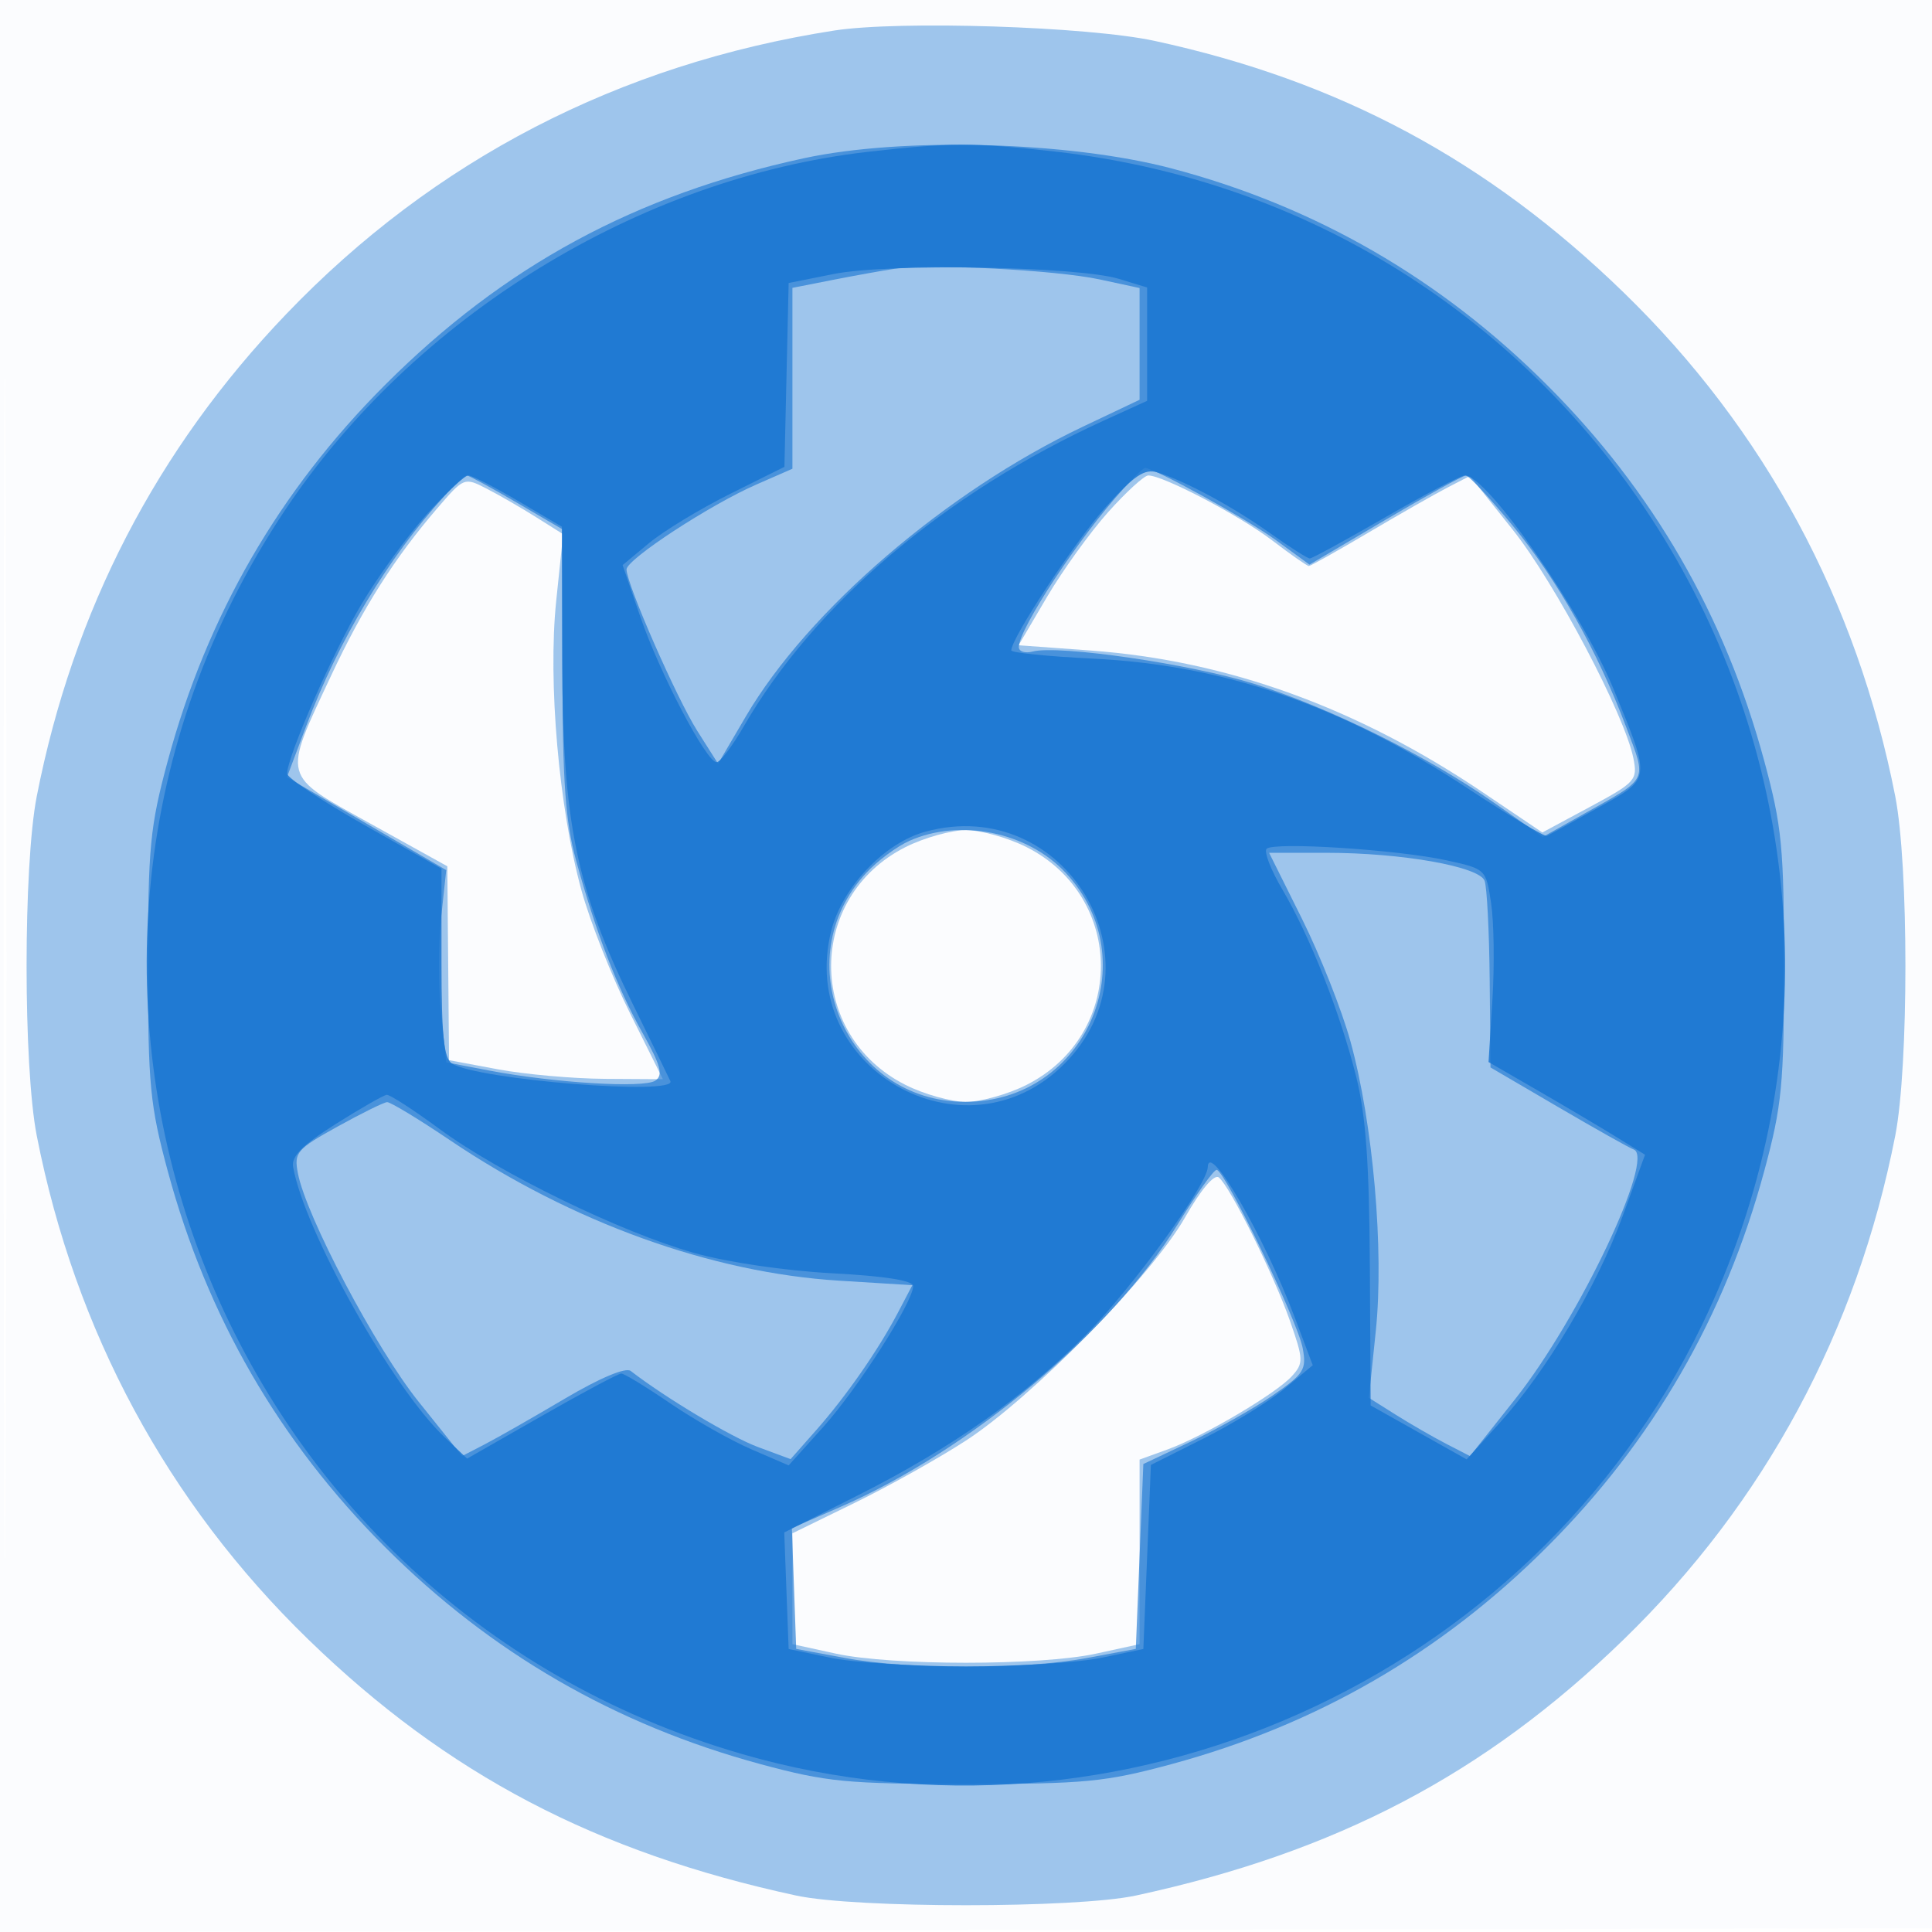
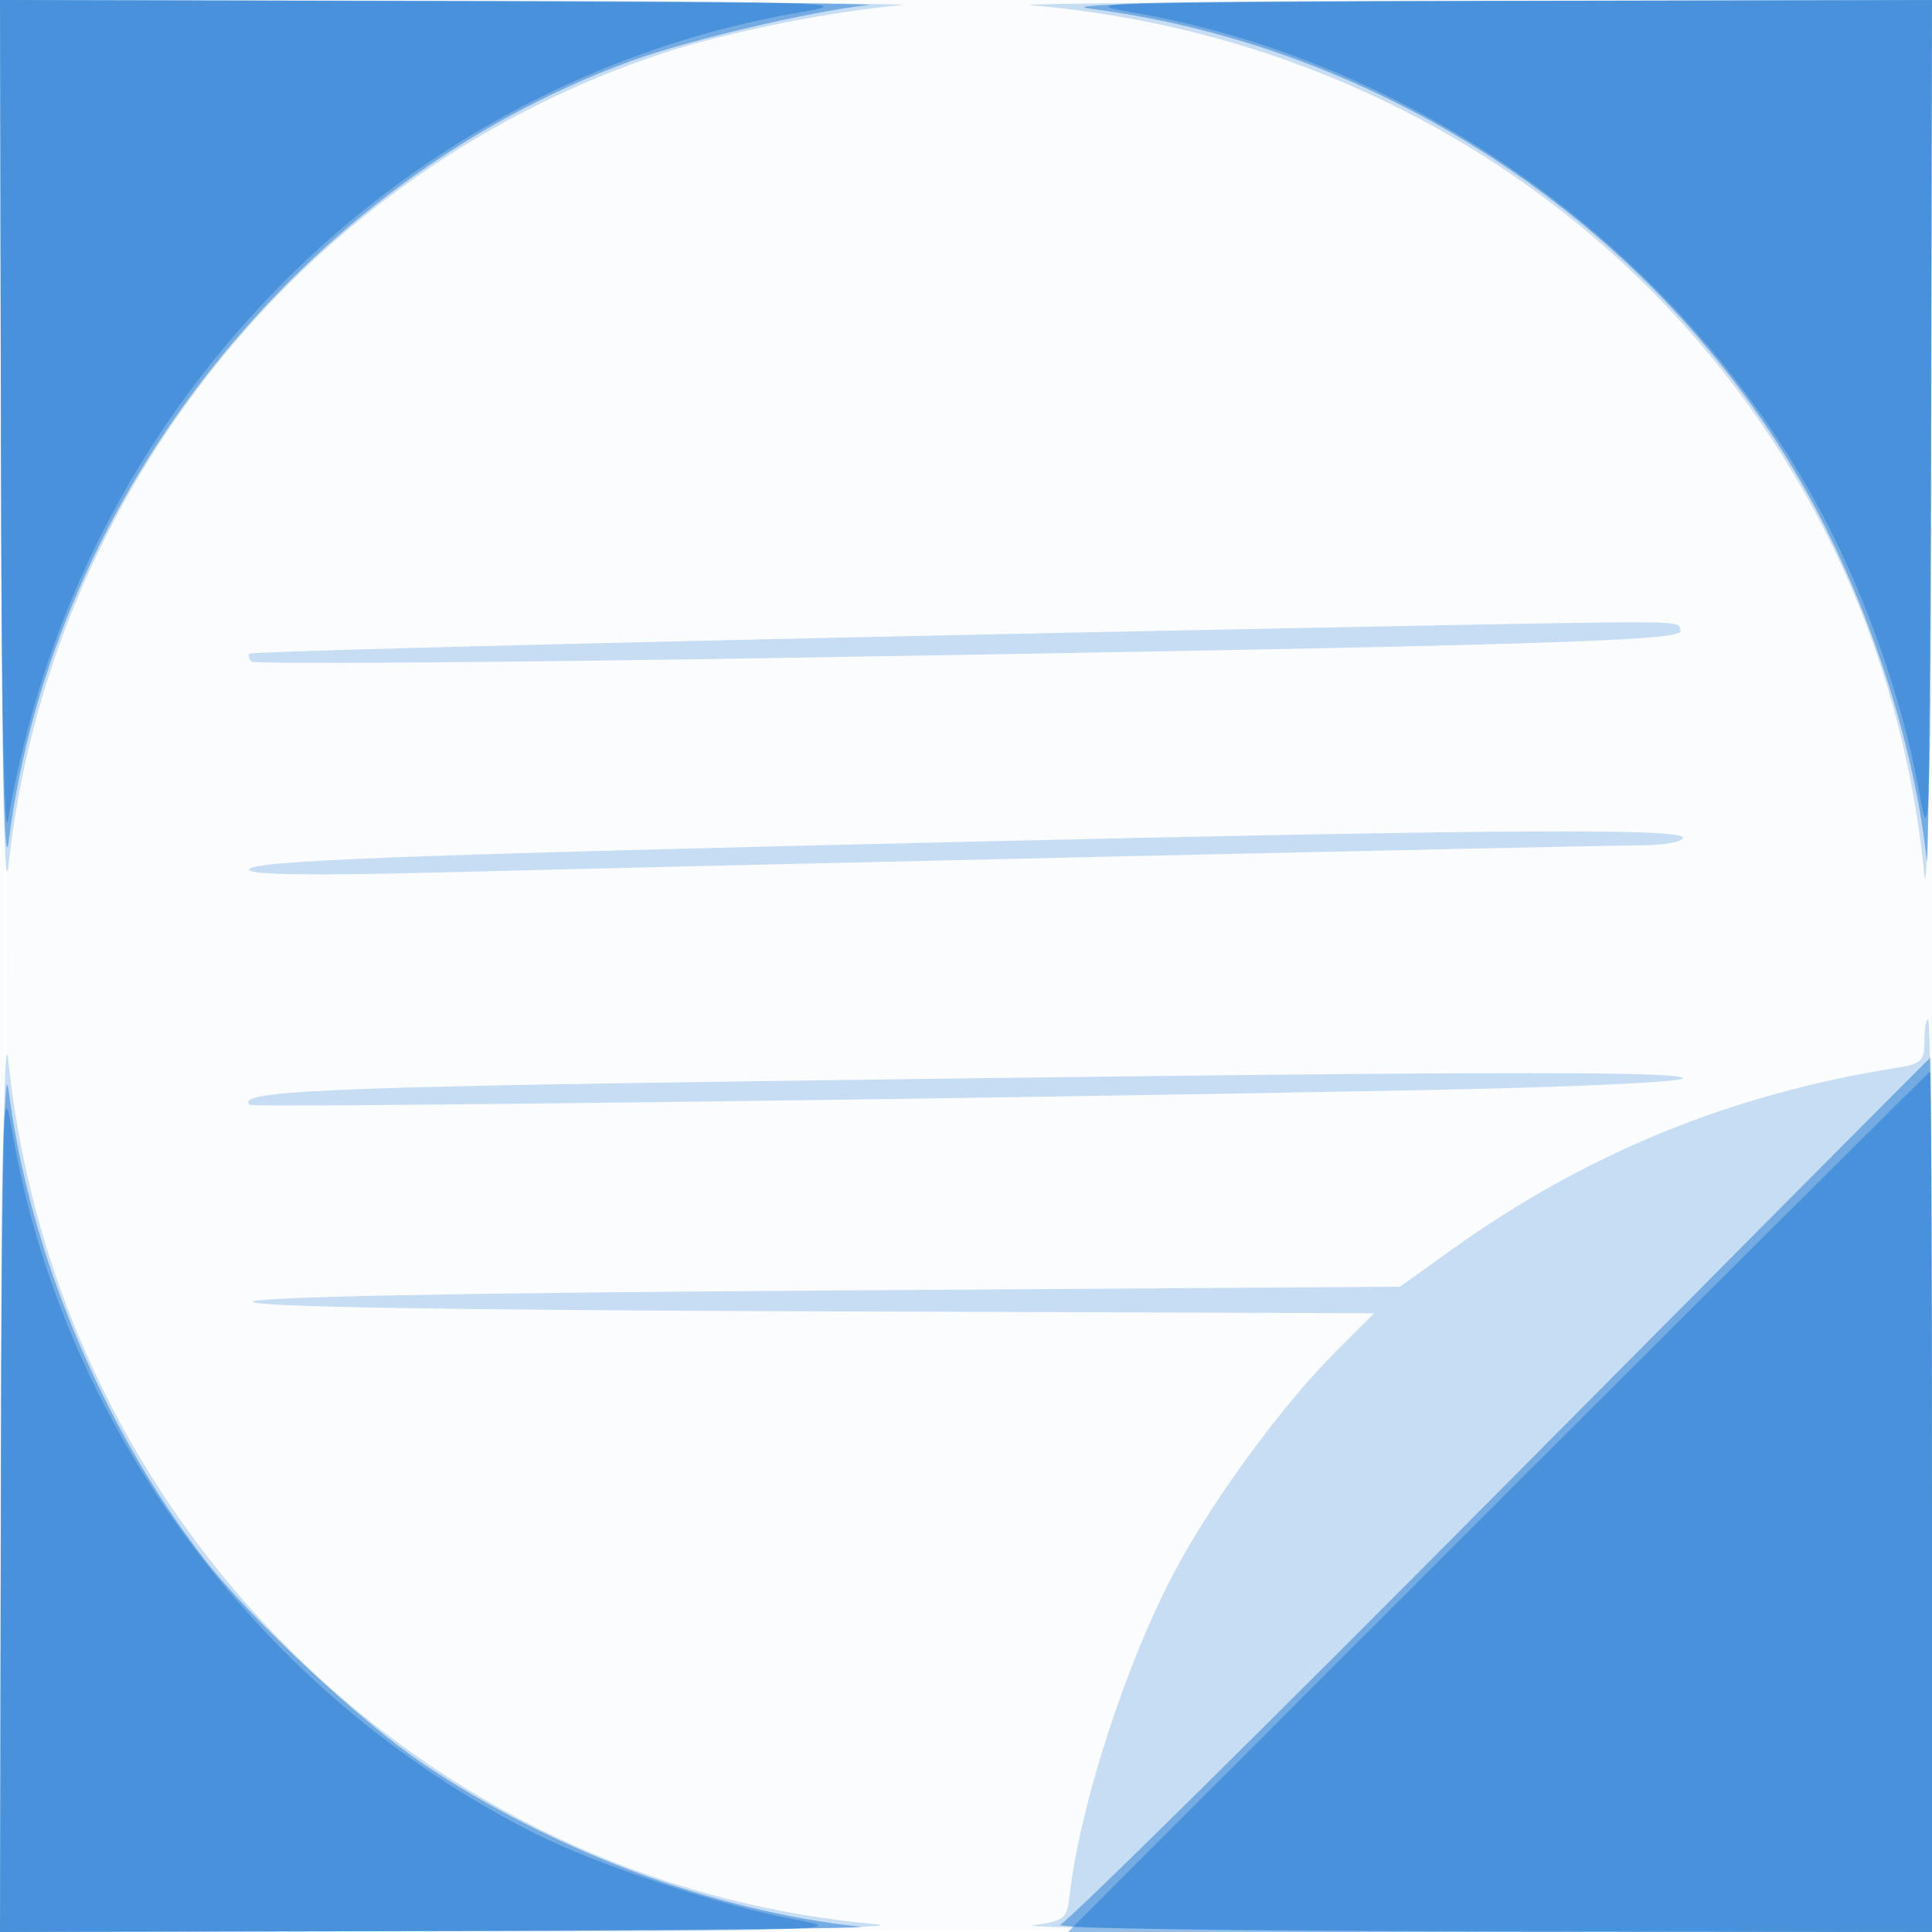
<svg xmlns="http://www.w3.org/2000/svg" width="256" height="256">
  <path fill-opacity=".016" d="M0 128.004v128.004l128.25-.254 128.25-.254.254-127.75L257.008 0H0v128.004m.485.496c0 70.4.119 99.053.265 63.672.146-35.38.146-92.98 0-128C.604 29.153.485 58.1.485 128.5" fill="#1976D2" fill-rule="evenodd" />
-   <path fill-opacity=".414" d="M110.5 4.051C82.037 8.492 57.508 21.188 37.936 41.608 20.753 59.537 9.701 80.895 4.873 105.5c-1.801 9.181-1.801 35.819 0 45 5.086 25.923 17.318 48.612 35.98 66.739 18.375 17.848 38.091 28.197 64.647 33.931 7.912 1.708 37.088 1.708 45 0 26.556-5.734 46.272-16.083 64.647-33.931 18.662-18.127 30.894-40.816 35.98-66.739 1.801-9.181 1.801-35.819 0-45-5.086-25.923-17.318-48.612-35.98-66.739-18.016-17.5-37.679-28.049-62.147-33.342-8.851-1.915-33.839-2.719-42.5-1.368M57.937 67.355c-5.675 6.602-9.848 13.179-14.046 22.136-6.475 13.818-6.675 13.065 5.205 19.652l10.177 5.643.114 12.846.113 12.847 6.5 1.214c3.575.667 9.951 1.235 14.169 1.26l7.669.047-4.359-8.75c-2.397-4.812-5.289-12.125-6.425-16.25-2.998-10.886-4.465-27.659-3.355-38.358l.919-8.858-3.559-2.242c-1.957-1.233-4.909-2.936-6.559-3.786-2.978-1.534-3.026-1.515-6.563 2.599m88.906.496c-2.389 2.669-6.038 7.731-8.111 11.25l-3.767 6.399 9.58.7c18.028 1.316 35.321 7.575 51.975 18.814l7.848 5.295 6.334-3.404c6.009-3.23 6.304-3.56 5.738-6.405-1.147-5.77-10.374-23.254-15.998-30.312l-5.672-7.12-3.002 1.552c-1.651.854-6.361 3.538-10.467 5.966-4.107 2.428-7.65 4.414-7.875 4.414-.225 0-2.416-1.532-4.869-3.404-4.319-3.297-14.43-8.596-16.402-8.596-.533 0-2.924 2.183-5.312 4.851M119.97 112.25c-13.123 6.629-13.123 24.871 0 31.5 2.45 1.238 6.063 2.25 8.03 2.25 1.967 0 5.58-1.012 8.03-2.25 13.123-6.629 13.123-24.871 0-31.5-2.45-1.237-6.063-2.25-8.03-2.25-1.967 0-5.58 1.013-8.03 2.25M157 161.354c-4.352 7.642-20.272 23.85-29 29.524-3.575 2.325-10.213 6.041-14.75 8.26l-8.25 4.033V217.858l5.75 1.254c7.405 1.615 27.095 1.615 34.5 0l5.75-1.254v-24.456l3.648-1.32c4.794-1.733 14.437-7.412 16.54-9.741 1.553-1.719 1.535-2.204-.269-7.341-2.19-6.233-7.905-17.753-9.416-18.979-.608-.493-2.383 1.609-4.503 5.333" fill="#1976D2" fill-rule="evenodd" />
-   <path fill-opacity=".633" d="M106.5 20.973c-22.292 4.83-39.705 14.257-55.488 30.039-14.029 14.03-23.57 30.536-28.774 49.782-2.363 8.739-2.625 11.45-2.625 27.206s.262 18.467 2.625 27.206c5.204 19.246 14.745 35.752 28.774 49.782 14.03 14.029 30.536 23.57 49.782 28.774 8.739 2.363 11.45 2.625 27.206 2.625s18.467-.262 27.206-2.625c19.246-5.204 35.752-14.745 49.782-28.774 14.029-14.03 23.57-30.536 28.774-49.782 2.363-8.739 2.625-11.45 2.625-27.206s-.262-18.467-2.625-27.206c-5.204-19.246-14.745-35.752-28.774-49.782-14.091-14.09-30.744-23.693-49.782-28.705-13.549-3.567-35.609-4.171-48.706-1.334m12 14.646c-1.65.25-5.362.92-8.25 1.489L105 38.142v23.97l-4.75 2.077c-6.192 2.707-17.255 9.944-17.232 11.273.035 1.995 6.648 17.075 9.379 21.388l2.754 4.349 3.674-6.267c8.243-14.057 26.562-29.805 44.666-38.396L151 52.973V38.166l-5.25-1.133c-5.812-1.255-22.567-2.124-27.25-1.414m30.364 29.131C143.041 71.129 135 83.305 135 85.744c0 .588.826.853 1.835.589 3.458-.904 21.048 1.663 29.357 4.284 10.03 3.165 22.999 9.592 31.774 15.747l6.466 4.535 5.534-3.108c8.572-4.815 8.255-4.157 5.513-11.444-3.799-10.092-9.099-19.497-15.061-26.725-3.004-3.642-5.79-6.614-6.19-6.605-.4.009-5.225 2.667-10.721 5.907l-9.993 5.89-4.507-3.286C165.275 68.808 152.92 62 151.716 62c-.188 0-1.472 1.237-2.852 2.75m-90 1C51.41 73.915 44.842 84.856 40.56 96.241l-2.536 6.741 10.552 6.155 10.552 6.156-.681 6.353c-.374 3.495-.372 9.226.004 12.737l.683 6.383 5.683 1.085c8.602 1.642 20.516 2.366 22.019 1.338 1.068-.73.728-1.998-1.686-6.301-3.395-6.053-6.18-13.281-8.819-22.888-1.413-5.145-1.79-10.397-1.808-25.188L74.5 70.123l-6.088-3.561C65.063 64.603 62.11 63 61.849 63c-.261 0-1.605 1.237-2.985 2.75m61.636 45.667c-1.65.737-4.209 2.632-5.686 4.211-10.782 11.526-2.66 30.372 13.089 30.372 15.938 0 24.142-18.76 13.283-30.373-5.038-5.388-13.972-7.206-20.686-4.21m52.021 10.333c2.397 4.813 5.289 12.125 6.425 16.25 2.998 10.886 4.465 27.659 3.355 38.358l-.919 8.858 3.559 2.242c1.957 1.233 4.972 2.97 6.7 3.861l3.141 1.62 5.984-7.548c8.468-10.679 18.616-32.069 15.696-33.084-.529-.184-5.012-2.704-9.962-5.6l-9-5.265-.109-11.634c-.061-6.398-.364-12.295-.675-13.105-.725-1.891-10.983-3.703-20.967-3.703h-7.587l4.359 8.75M44.704 149.289c-5.391 2.986-5.757 3.417-5.238 6.149 1.091 5.733 10.297 23.167 15.988 30.278l5.776 7.216 3.002-1.552c1.651-.854 6.432-3.58 10.625-6.059 4.62-2.731 8.054-4.175 8.714-3.664 4.628 3.577 13.301 8.762 16.873 10.086l4.316 1.6 3.37-3.816c3.99-4.517 8.242-10.633 10.867-15.629l1.893-3.603-9.695-.598c-16.92-1.046-35.444-7.731-51.57-18.613-4.144-2.796-7.893-5.066-8.33-5.045-.437.022-3.403 1.484-6.591 3.25m111.329 12.97c-8.786 14.244-27.564 29.962-44.73 37.44l-6.376 2.778.286 8.006.287 8.007 6.5 1.208c8.333 1.549 23.668 1.549 32 0l6.5-1.209.5-12.249.5-12.249 6.276-2.966c3.452-1.63 8.335-4.381 10.851-6.113 4.167-2.866 4.523-3.428 3.986-6.28-.682-3.621-10.343-23.636-11.403-23.623-.39.004-2.72 3.267-5.177 7.25" fill="#1976D2" fill-rule="evenodd" />
-   <path fill-opacity=".833" d="M115 20.118C84.682 23.586 54.789 41.994 37.68 67.73-3.021 128.953 27.51 211.9 98.296 232.413c50.062 14.507 104.459-9.792 127.215-56.827C258.3 107.81 214.472 28.41 139.666 20.069c-10.711-1.194-13.857-1.188-24.666.049m-4.5 16.181l-6 1.201-.28 12.178-.28 12.179-7.22 3.599c-3.971 1.98-8.795 4.91-10.72 6.51l-3.5 2.91 2.334 6.812C87.393 89.16 93.598 101 94.954 101c.471 0 2.089-2.137 3.596-4.75 9.336-16.183 26.726-30.955 47.7-40.518l5.75-2.621V38.094l-3.75-1.144c-5.437-1.658-30.556-2.091-37.75-.651m36.061 30.844C142.51 71.649 134 84.546 134 86.18c0 .31 4.838.799 10.75 1.087 17.603.858 33.113 6.239 49.915 17.316 5.371 3.542 10.015 6.322 10.319 6.178.304-.143 3.341-1.819 6.75-3.723 7.107-3.97 7.052-3.561 2.109-15.64C209.616 81.068 197.061 63 194.11 63c-.524 0-5.238 2.475-10.478 5.5-5.239 3.025-9.774 5.5-10.077 5.5-.303 0-2.689-1.521-5.303-3.38-4.927-3.505-11.193-6.882-14.883-8.021-1.702-.526-3.071.388-6.808 4.544m-90.026 1.029c-2.558 2.845-6.464 8.226-8.681 11.958-3.706 6.237-9.746 20.006-9.814 22.37-.016.55 4.581 3.611 10.216 6.803l10.244 5.802v12.483c0 9.611.322 12.681 1.398 13.348 3.467 2.146 29.807 4.253 28.929 2.314-.187-.412-2.439-5.025-5.004-10.25-7.445-15.161-9.276-24.064-9.326-45.352l-.043-17.851-5.771-3.399C65.508 64.529 62.522 63 62.048 63c-.474 0-2.955 2.328-5.513 5.172m66.085 42.031c-5.429 1.479-11.024 7.375-12.478 13.148C105.571 141.503 127.79 154.21 141 141c13.493-13.493.151-35.847-18.38-30.797m45.208 2.27c-.369.387.572 2.813 2.091 5.39 3.672 6.227 7.668 16.356 9.778 24.784 1.284 5.128 1.741 11.474 1.817 25.216l.102 18.364 6.362 3.573 6.361 3.573 4.296-4.745c6.263-6.918 12.985-18.203 16.375-27.493l2.965-8.125-3.737-2.311c-2.056-1.271-6.722-4.035-10.369-6.143l-6.63-3.832.513-8.233c.283-4.528.206-10.283-.17-12.79-.68-4.54-.702-4.561-5.882-5.699-6.478-1.422-22.966-2.478-23.872-1.529M44.5 148.928c-4.405 2.781-5.911 4.291-5.665 5.68 1.497 8.459 13.101 29.194 20.024 35.778l3.035 2.886 9.868-5.636c5.427-3.1 10.181-5.636 10.564-5.636.383 0 3.299 1.776 6.479 3.947 3.181 2.171 8.013 4.91 10.739 6.086l4.956 2.139 4.54-5.042c4.589-5.096 11.96-16.631 11.96-18.716 0-.736-3.755-1.33-10.75-1.701-6.206-.33-13.92-1.465-18.25-2.686-9.699-2.736-25.808-10.574-33.753-16.423-3.439-2.532-6.589-4.572-7-4.534-.411.039-3.447 1.775-6.747 3.858m115.533 5.738c-.066 2.336-10.026 16.03-16.166 22.227-8.065 8.141-17.827 15.013-30.159 21.23l-9.791 4.937.291 7.72.292 7.72 5.5 1.154c3.025.634 11.125 1.153 18 1.153s14.975-.519 18-1.153l5.5-1.154.5-12.195.5-12.195 7-3.515c3.85-1.934 8.675-4.906 10.723-6.605l3.722-3.09-2.347-6.236c-4.096-10.882-11.461-23.619-11.565-19.998" fill="#1976D2" fill-rule="evenodd" />
+   <path fill-opacity=".227" d="M.131 61.25c.088 41.346.417 58.65 1.011 53.25 5.46-49.638 39.84-92.135 87.005-107.548C96.507 4.22 110.24 1.472 119.5.679 121.7.49 95.713.261 61.75.168L0 0l.131 61.25M136.5.679C200.052 6.124 248.938 53.703 254.992 116c.4 4.125.791-20.287.868-54.25L256 0l-61.75.168C160.287.261 134.3.49 136.5.679M181 83.046c-74.1 1.421-147.504 3.194-147.917 3.573-.229.209-.118.679.246 1.043.364.365 32.727.133 71.917-.514 98.062-1.62 117.897-2.22 117.452-3.554-.476-1.43 2.342-1.393-41.698-.548m-52.239 28.477C52.387 113.307 33 114.06 33 115.24c0 .681 8.353.802 25.25.364 38.675-1.001 152.52-3.57 159-3.588 3.162-.009 5.75-.466 5.75-1.016 0-1.249-24.157-1.115-94.239.523M.133 194.25L0 256l62.25-.139c36.313-.082 58.708-.457 53.75-.901C55.775 249.565 7.435 201.411 1.098 140.5c-.531-5.103-.88 14.359-.965 53.75M255 137.955c0 2.642-.397 3.017-3.75 3.549-21.893 3.471-41.097 11.328-58.934 24.111L185.5 170.5l-76 .5c-49.667.327-76 .846-76 1.5 0 .655 25.601 1.088 74.291 1.256l74.291.257-5.193 5.194c-6.739 6.739-15.679 18.837-20.698 28.012-6.733 12.307-13.072 31.655-14.508 44.281-.309 2.719-.754 3.056-4.762 3.6-2.431.33 23.366.667 57.329.75L256 256v-60.5c0-33.275-.225-60.5-.5-60.5s-.5 1.33-.5 2.955m-155 5.313c-57.603.806-68.771 1.327-66.933 3.122.439.429 95.801-.768 156.683-1.967 18.287-.36 33.25-1.052 33.25-1.539 0-1.015-29.771-.922-123 .384" fill="#1976D2" fill-rule="evenodd" />
+   <path fill-opacity=".479" d="M.126 59.25c.086 39.854.419 56.958 1.019 52.25C7.002 65.548 40.211 23.922 83.666 8.063 91.198 5.314 107.631 1.443 115 .682 116.925.483 91.838.248 59.25.16L0 0l.126 59.25M144.365 1.135c41.035 5.269 78.191 31.18 96.917 67.584 7.223 14.041 12.507 31.102 14.024 45.281.205 1.925.446-22.937.534-55.25L256 0l-59.25.126c-39.286.084-56.937.424-52.385 1.009M.126 196.75L0 256l58.75-.16c32.313-.088 57.175-.329 55.25-.534-19.431-2.079-40.841-10.065-57.971-21.624-8.414-5.678-22.891-19.227-28.989-27.13-13.517-17.52-23.166-40.643-25.895-62.052-.6-4.708-.933 12.396-1.019 52.25m198.874.494c-31.075 31.307-57.4 57.306-58.5 57.776-1.137.485 23.346.881 56.75.917L256 256v-58c0-31.9-.113-57.927-.25-57.839-.137.089-25.675 25.776-56.75 57.083" fill="#1976D2" fill-rule="evenodd" />
+   <path fill-opacity=".466" d="M.122 57.25c.078 36.643.433 55.09.987 51.25.475-3.3 1.999-9.972 3.387-14.826C18.172 45.822 58.178 9.672 106.437 1.559 113.716.335 108.934.194 57.25.102L0 0l.122 57.25M149.563 1.559c40.318 6.778 77.084 34.669 94.395 71.611 4.907 10.471 8.592 21.876 10.445 32.33 1.305 7.365 1.425 3.497 1.507-48.75L256 0l-57.25.102c-51.684.092-56.466.233-49.187 1.457M.102 198.75L0 256l56.75-.09c52.477-.083 56.152-.197 48.805-1.524-9.806-1.77-26.293-7.215-34.708-11.463-36.365-18.357-62.629-53.745-69.288-93.36C.335 142.284.194 147.066.102 198.75M198.5 199l-56.993 57H256v-57c0-31.35-.114-57-.253-57-.14 0-25.901 25.65-57.247 57" fill="#1976D2" fill-rule="evenodd" />
</svg>
